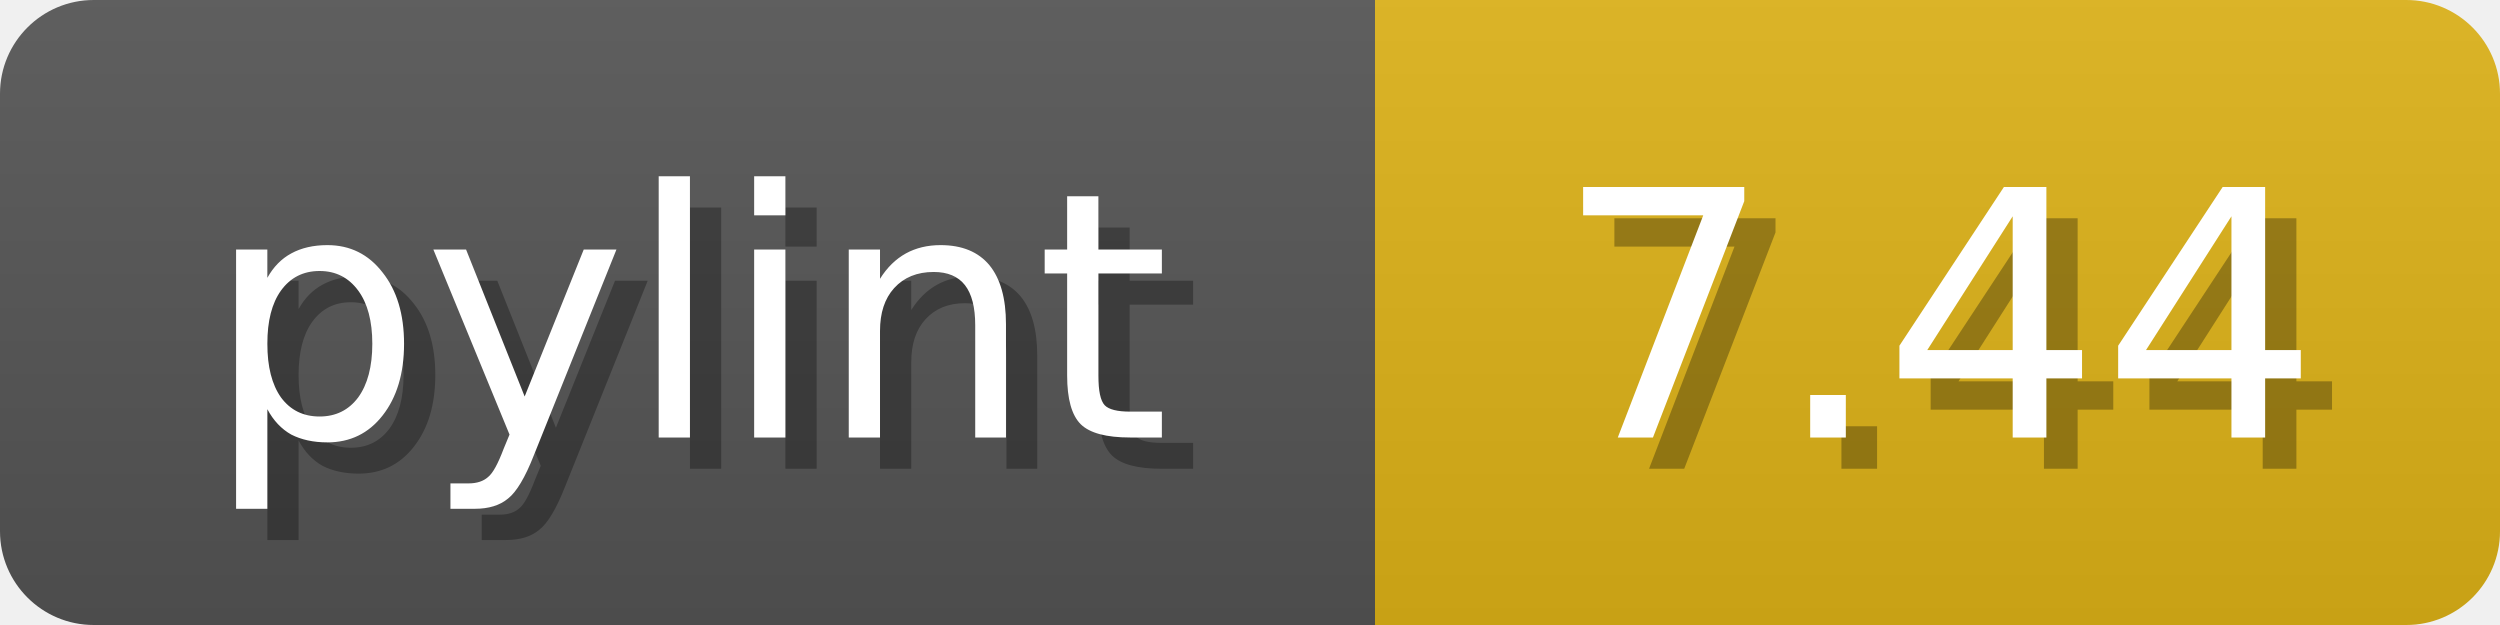
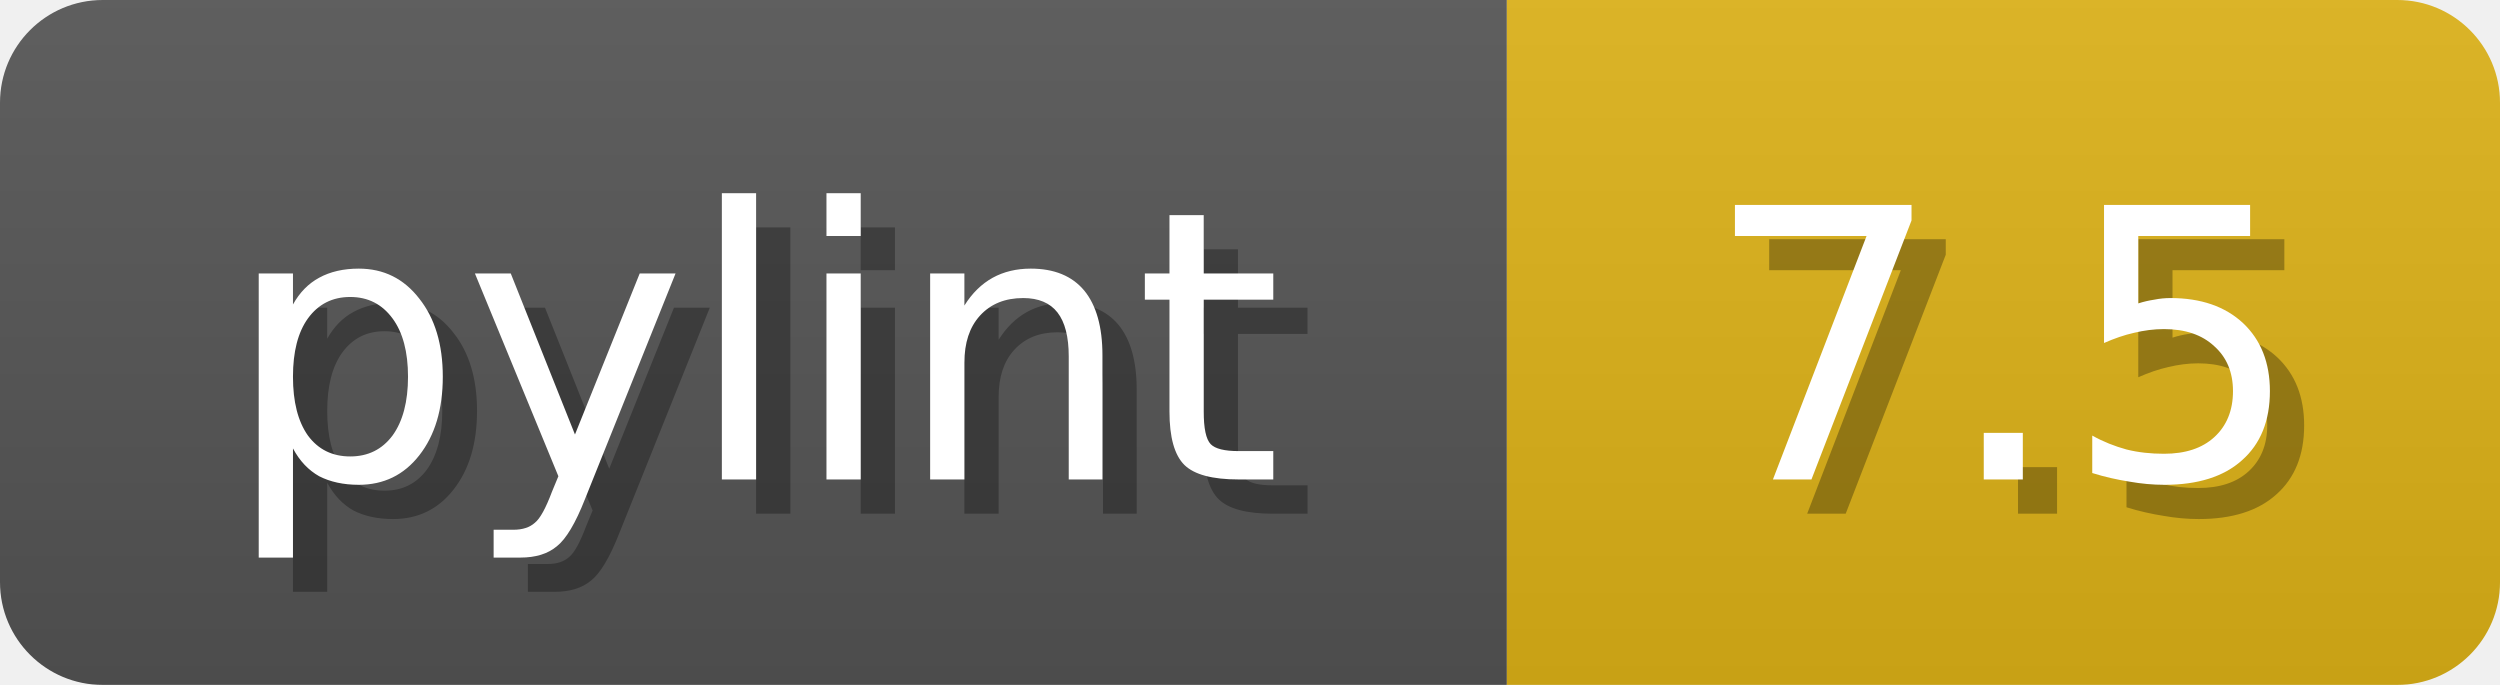
- <svg xmlns="http://www.w3.org/2000/svg" width="80" height="20">
+ <svg xmlns="http://www.w3.org/2000/svg" width="73" height="20">
  <linearGradient id="b" x2="0" y2="100%">
    <stop offset="0" stop-color="#bbb" stop-opacity=".1" />
    <stop offset="1" stop-opacity=".1" />
  </linearGradient>
  <mask id="anybadge_1">
-     <rect width="80" height="20" rx="3" fill="#fff" />
+     <rect width="73" height="20" rx="3" fill="#fff" />
  </mask>
  <g mask="url(#anybadge_1)">
    <path fill="#555" d="M0 0h44v20H0z" />
-     <path fill="#DFB317" d="M44 0h36v20H44z" />
-     <path fill="url(#b)" d="M0 0h80v20H0z" />
+     <path fill="#DFB317" d="M44 0h29v20H44z" />
+     <path fill="url(#b)" d="M0 0h73v20H0z" />
  </g>
  <g fill="#fff" text-anchor="middle" font-family="DejaVu Sans,Verdana,Geneva,sans-serif" font-size="11">
    <text x="23.0" y="15" fill="#010101" fill-opacity=".3">pylint</text>
    <text x="22.0" y="14">pylint</text>
  </g>
  <g fill="#fff" text-anchor="middle" font-family="DejaVu Sans,Verdana,Geneva,sans-serif" font-size="11">
-     <text x="63.0" y="15" fill="#010101" fill-opacity=".3">7.44</text>
-     <text x="62.0" y="14">7.44</text>
+     <text x="59.5" y="15" fill="#010101" fill-opacity=".3">7.5</text>
+     <text x="58.5" y="14">7.5</text>
  </g>
</svg>
